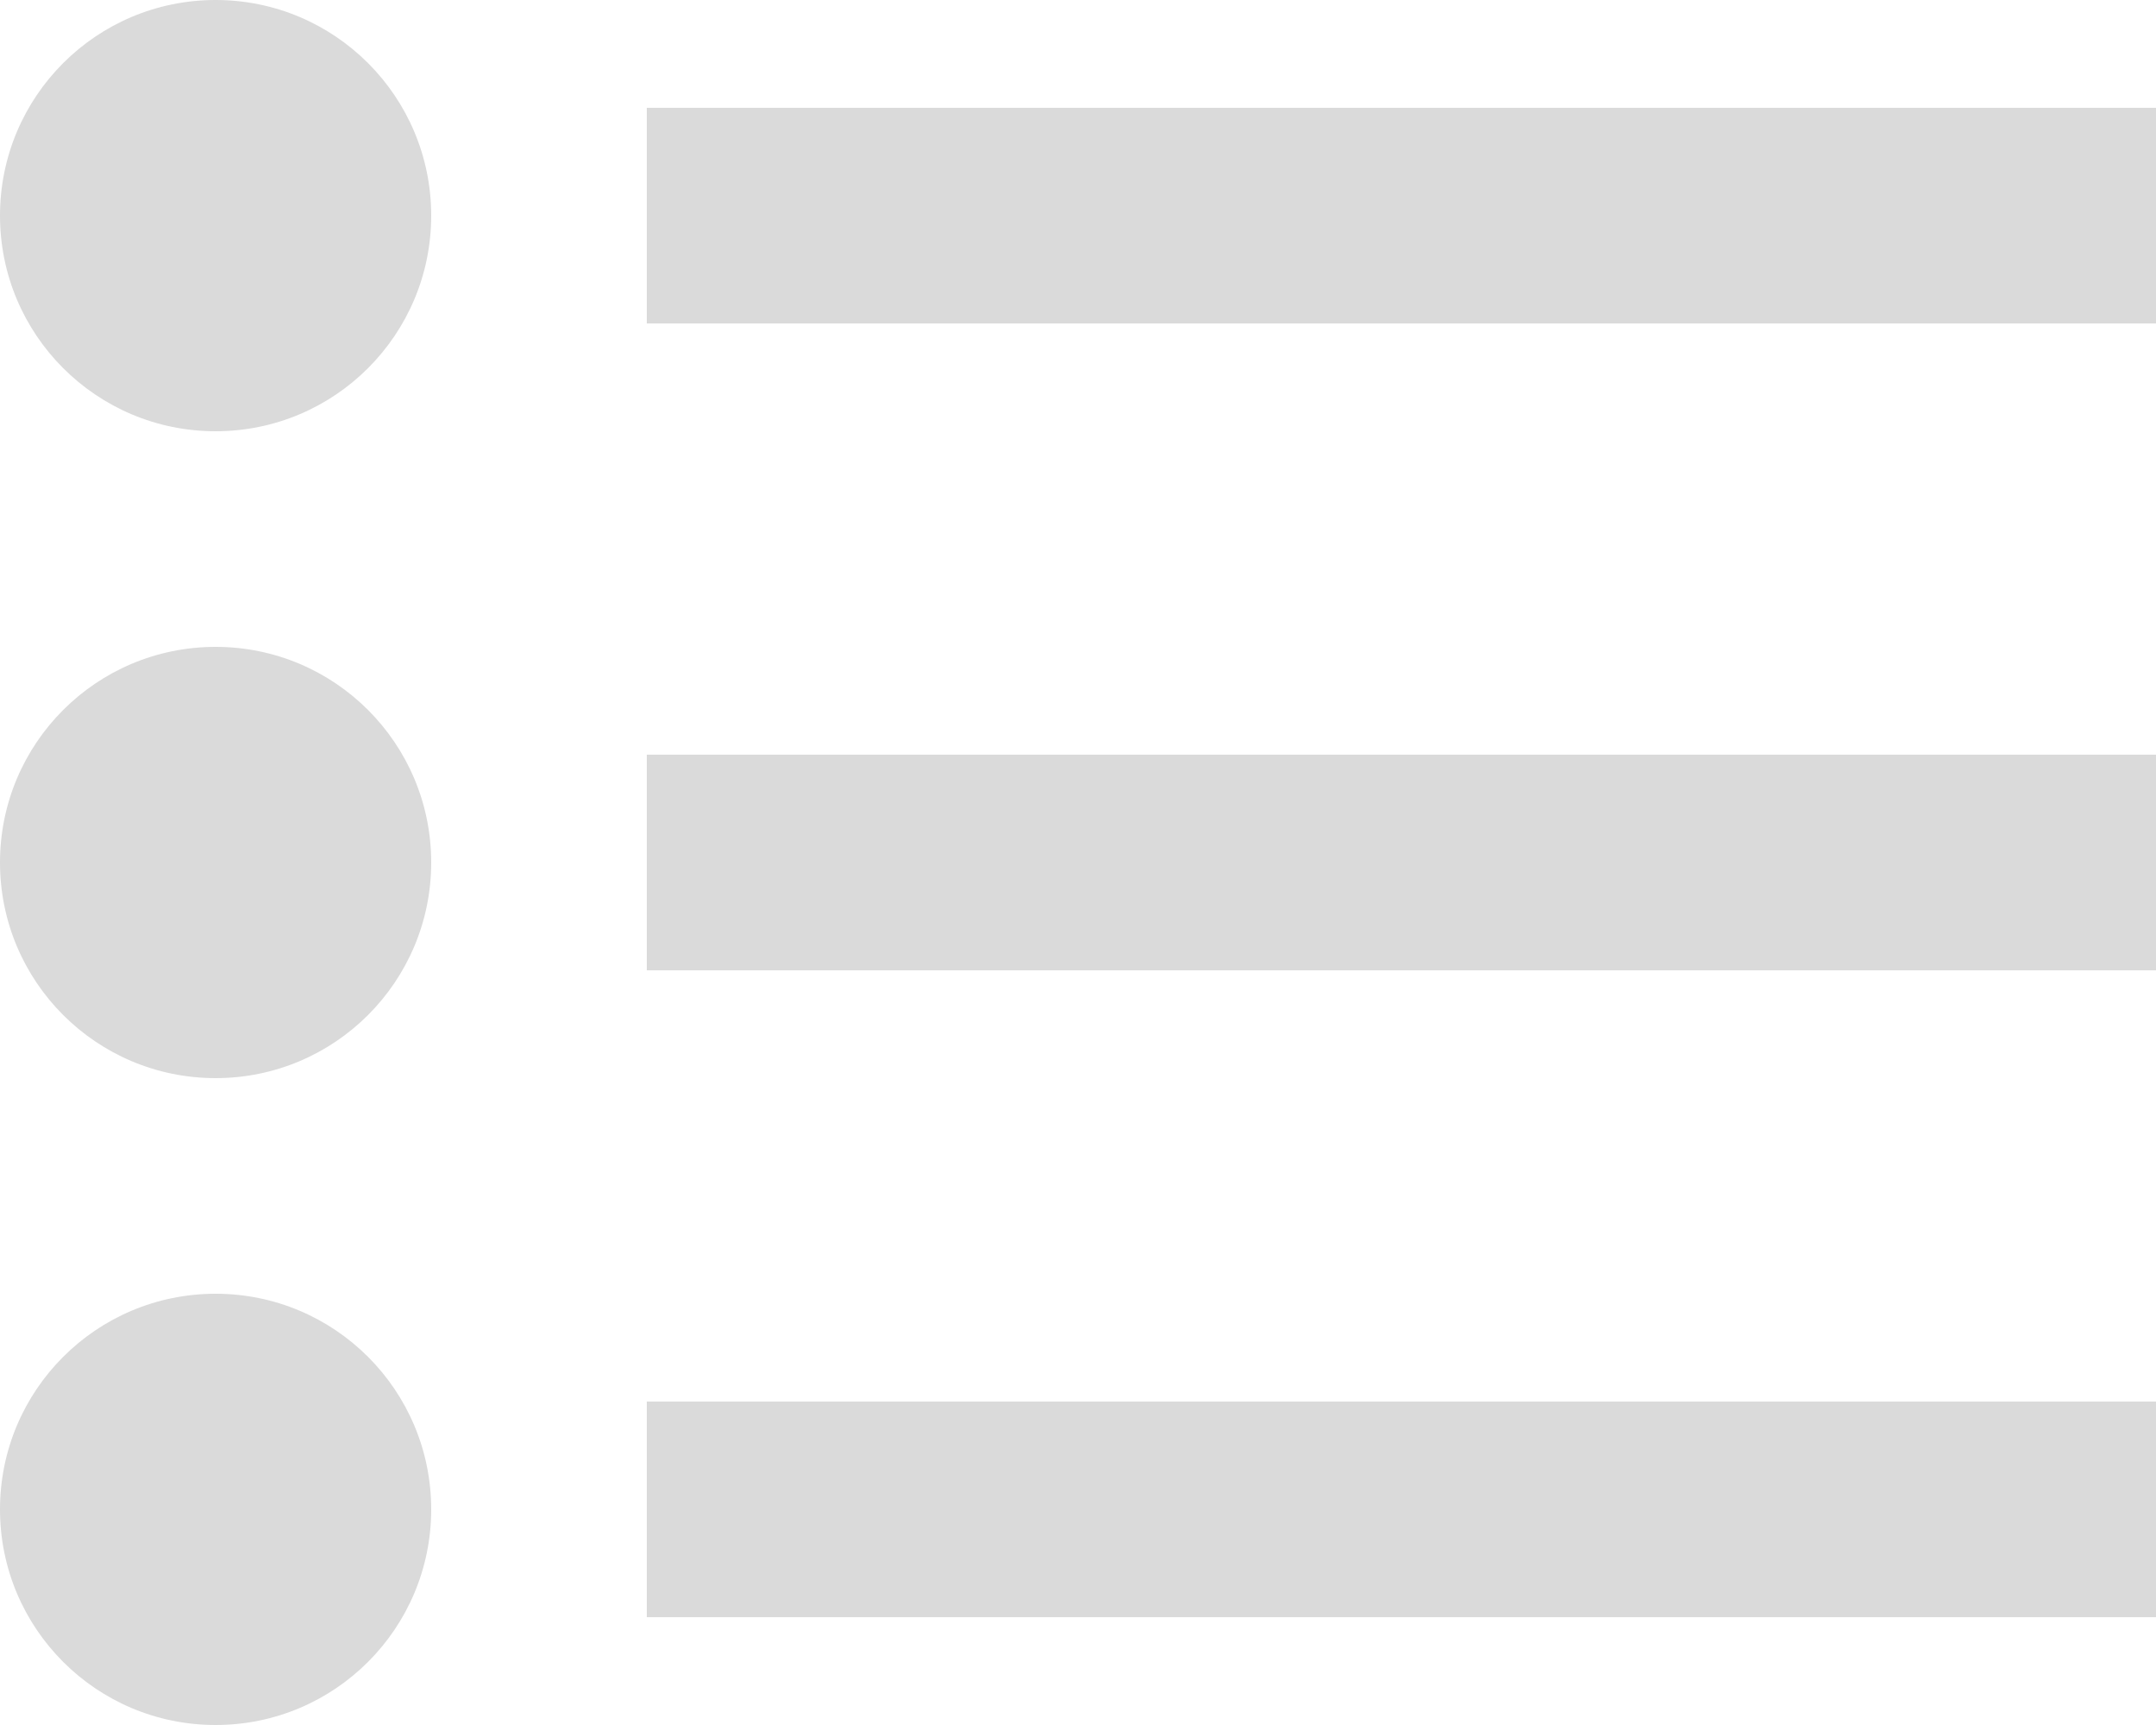
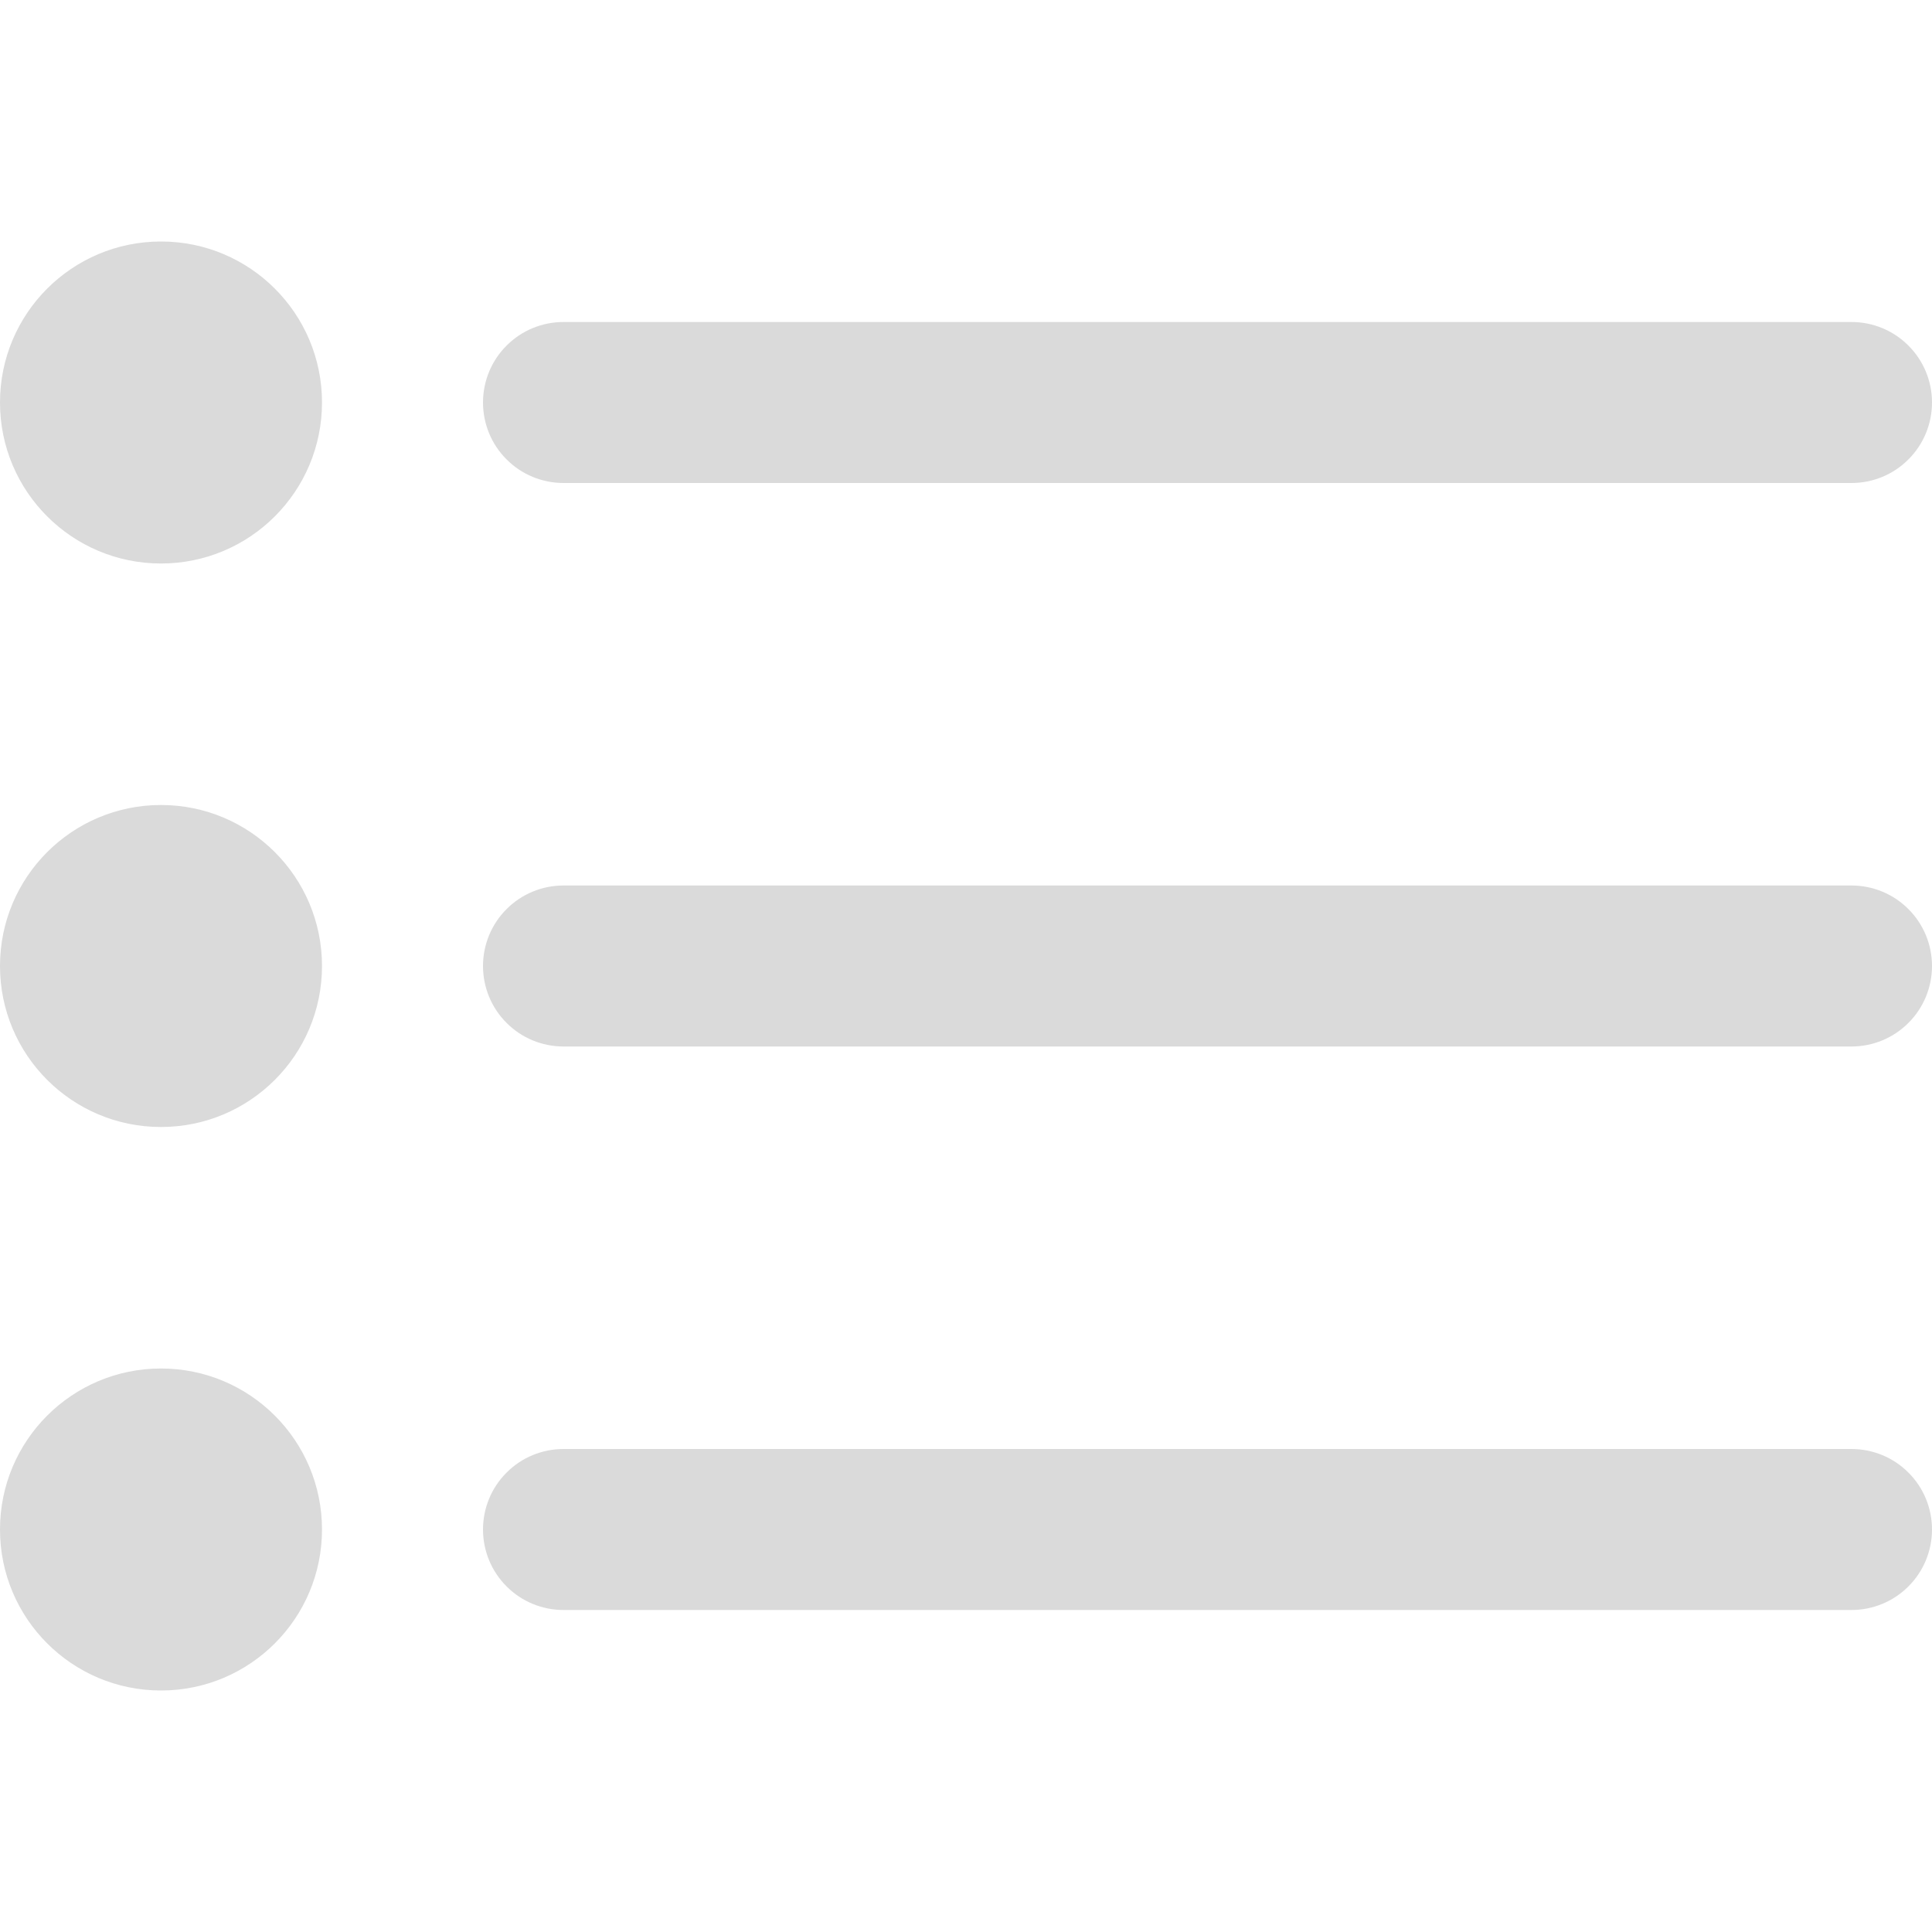
- <svg xmlns="http://www.w3.org/2000/svg" width="20" height="16" viewBox="0 0 20 16" fill="none">
-   <path fill-rule="evenodd" clip-rule="evenodd" d="M0 2C0 3.105 0.895 4 2 4C3.105 4 4 3.105 4 2C4 0.895 3.105 0 2 0C0.895 0 0 0.895 0 2ZM6 1H20V3H6V1ZM20 7H6V9H20V7ZM6 15H20V13H6V15ZM0 14C0 15.105 0.895 16 2 16C3.105 16 4 15.105 4 14C4 12.895 3.105 12 2 12C0.895 12 0 12.895 0 14ZM2 10C0.895 10 0 9.105 0 8C0 6.895 0.895 6 2 6C3.105 6 4 6.895 4 8C4 9.105 3.105 10 2 10Z" fill="#DADADA" />
+ <svg xmlns="http://www.w3.org/2000/svg" width="24" height="24" viewBox="0 0 24 24" fill="none">
+   <path d="M7 6H23C23.265 6 23.52 5.895 23.707 5.707C23.895 5.52 24 5.265 24 5C24 4.735 23.895 4.48 23.707 4.293C23.52 4.105 23.265 4 23 4H7C6.735 4 6.48 4.105 6.293 4.293C6.105 4.48 6 4.735 6 5C6 5.265 6.105 5.52 6.293 5.707C6.48 5.895 6.735 6 7 6Z" fill="#DADADA" />
+   <path d="M23 11H7C6.735 11 6.48 11.105 6.293 11.293C6.105 11.48 6 11.735 6 12C6 12.265 6.105 12.52 6.293 12.707C6.48 12.895 6.735 13 7 13H23C23.265 13 23.52 12.895 23.707 12.707C23.895 12.52 24 12.265 24 12C24 11.735 23.895 11.48 23.707 11.293C23.52 11.105 23.265 11 23 11Z" fill="#DADADA" />
+   <path d="M23 18H7C6.735 18 6.48 18.105 6.293 18.293C6.105 18.48 6 18.735 6 19C6 19.265 6.105 19.52 6.293 19.707C6.48 19.895 6.735 20 7 20H23C23.265 20 23.52 19.895 23.707 19.707C23.895 19.52 24 19.265 24 19C24 18.735 23.895 18.48 23.707 18.293C23.52 18.105 23.265 18 23 18Z" fill="#DADADA" />
+   <path d="M2 7C3.105 7 4 6.105 4 5C4 3.895 3.105 3 2 3C0.895 3 0 3.895 0 5C0 6.105 0.895 7 2 7Z" fill="#DADADA" />
+   <path d="M2 14C3.105 14 4 13.105 4 12C4 10.895 3.105 10 2 10C0.895 10 0 10.895 0 12C0 13.105 0.895 14 2 14Z" fill="#DADADA" />
+   <path d="M2 21C3.105 21 4 20.105 4 19C4 17.895 3.105 17 2 17C0.895 17 0 17.895 0 19C0 20.105 0.895 21 2 21Z" fill="#DADADA" />
</svg>
